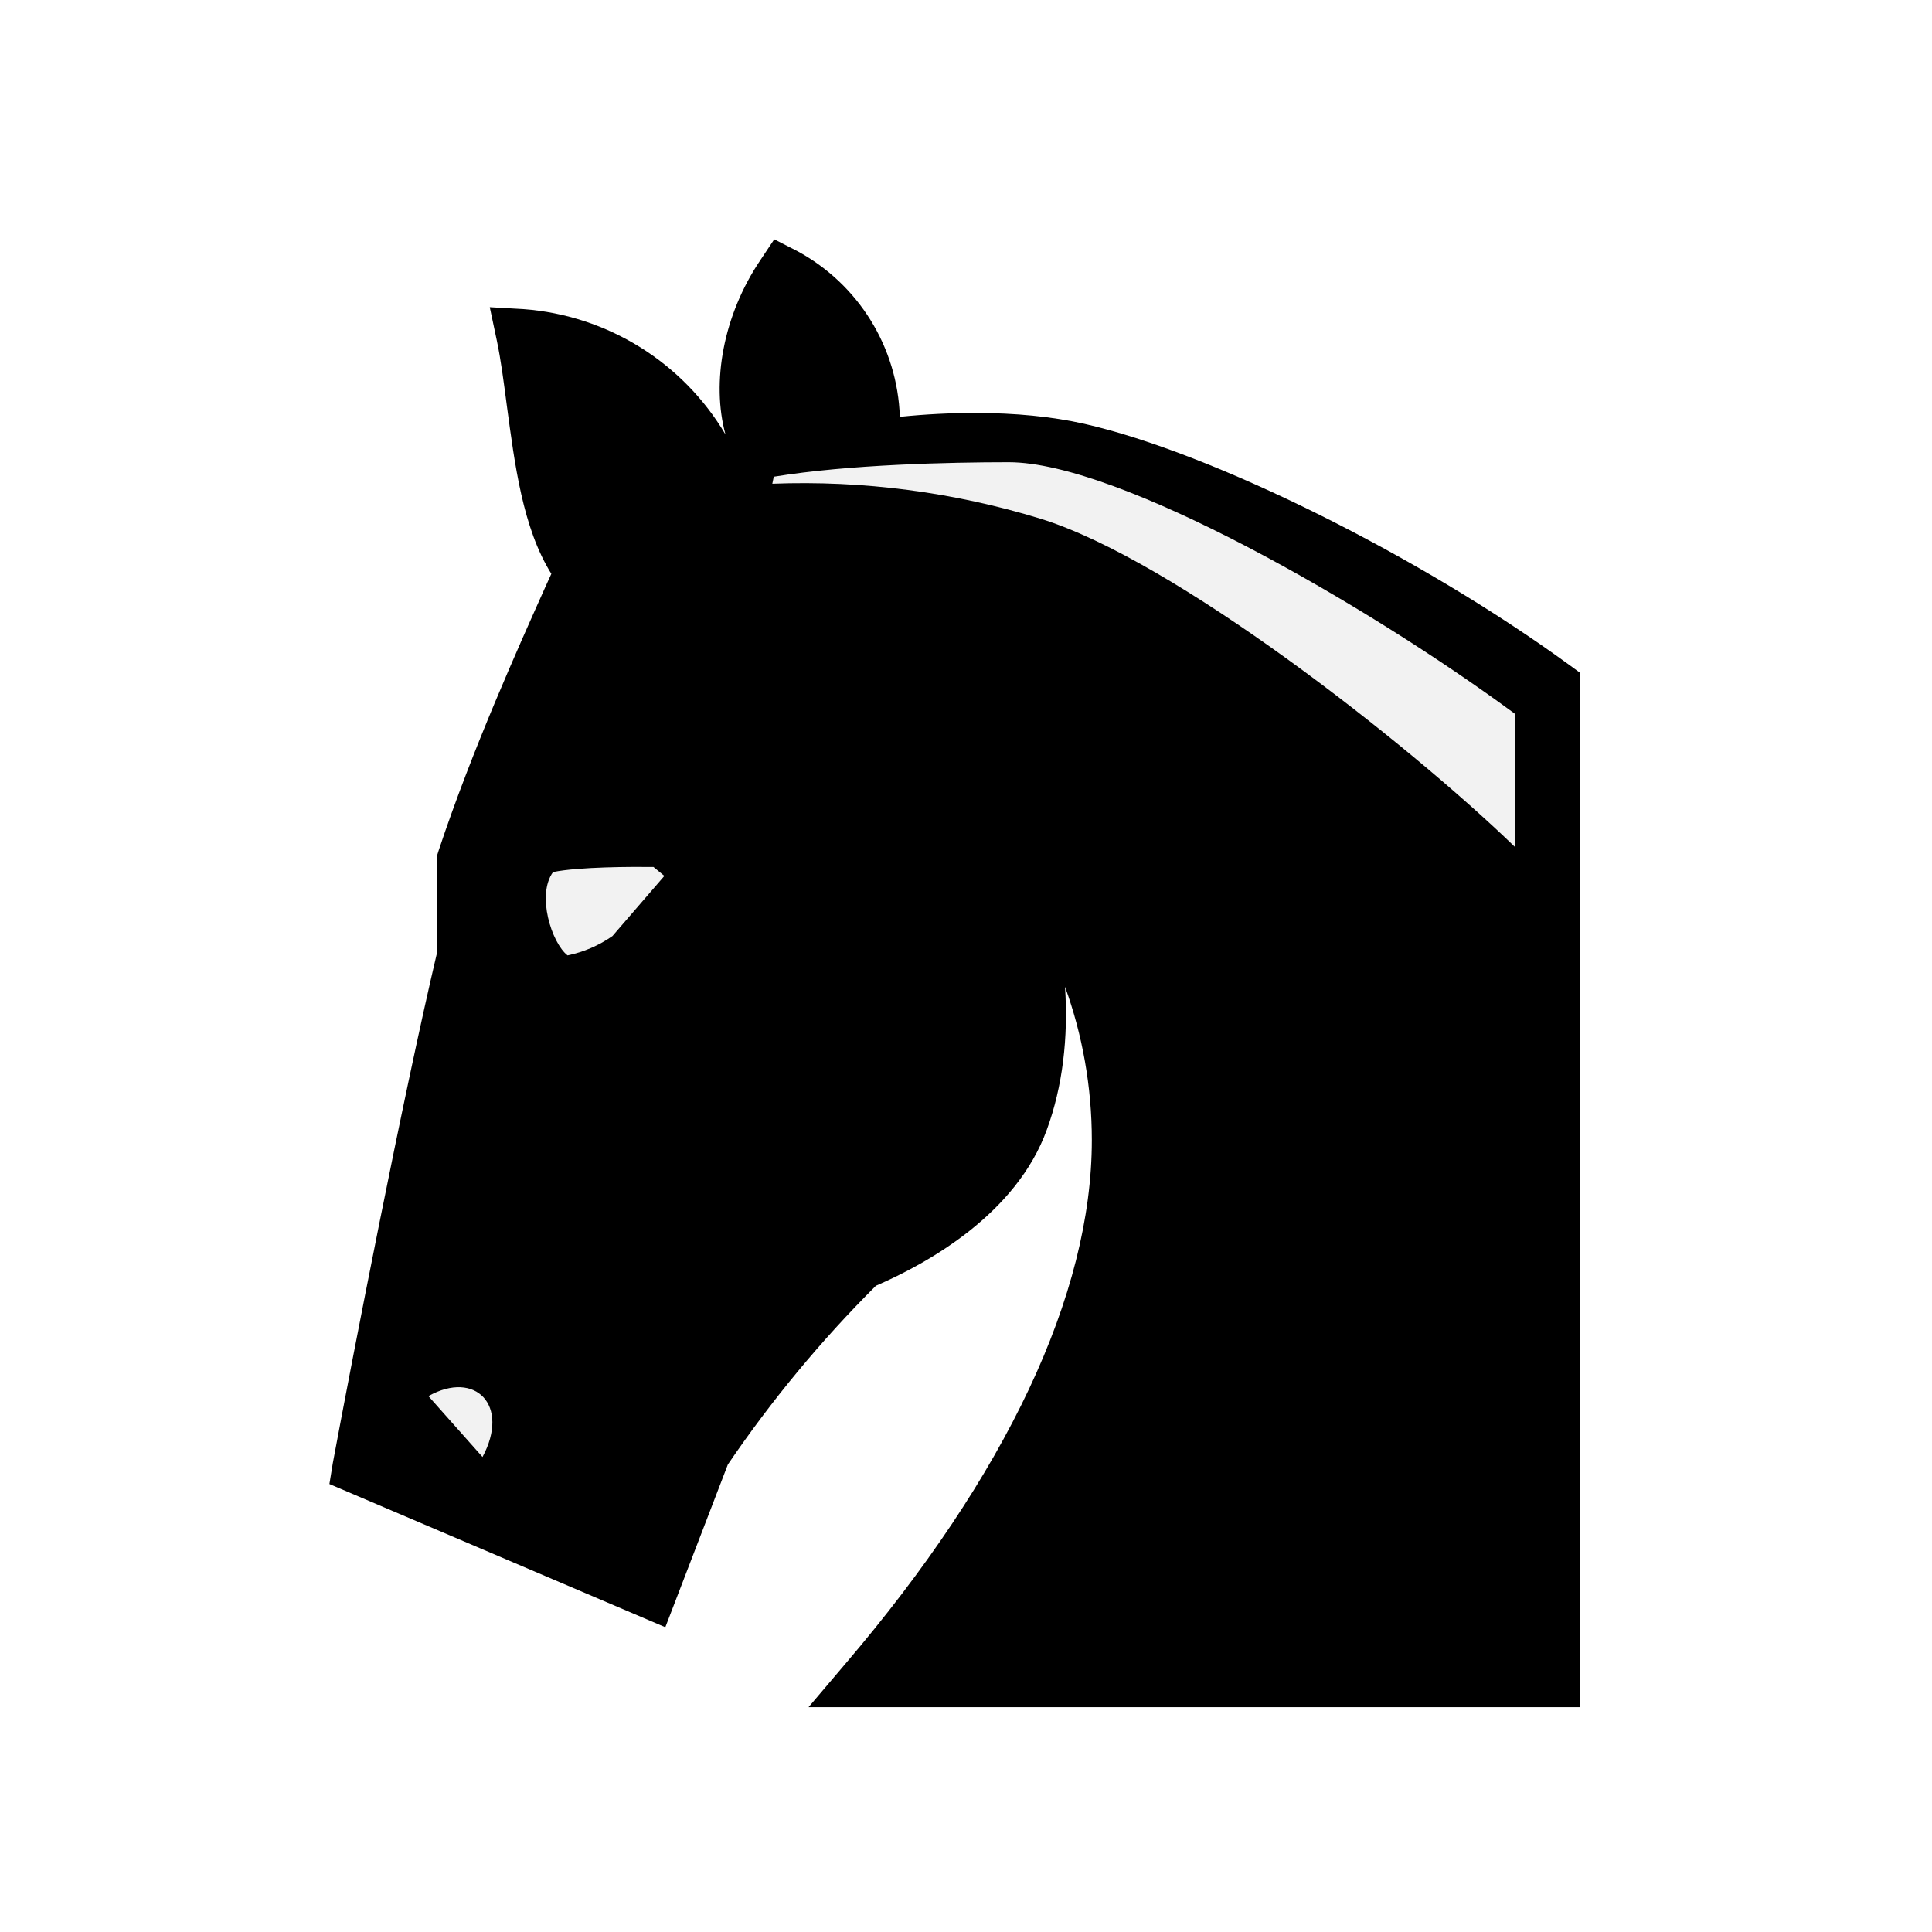
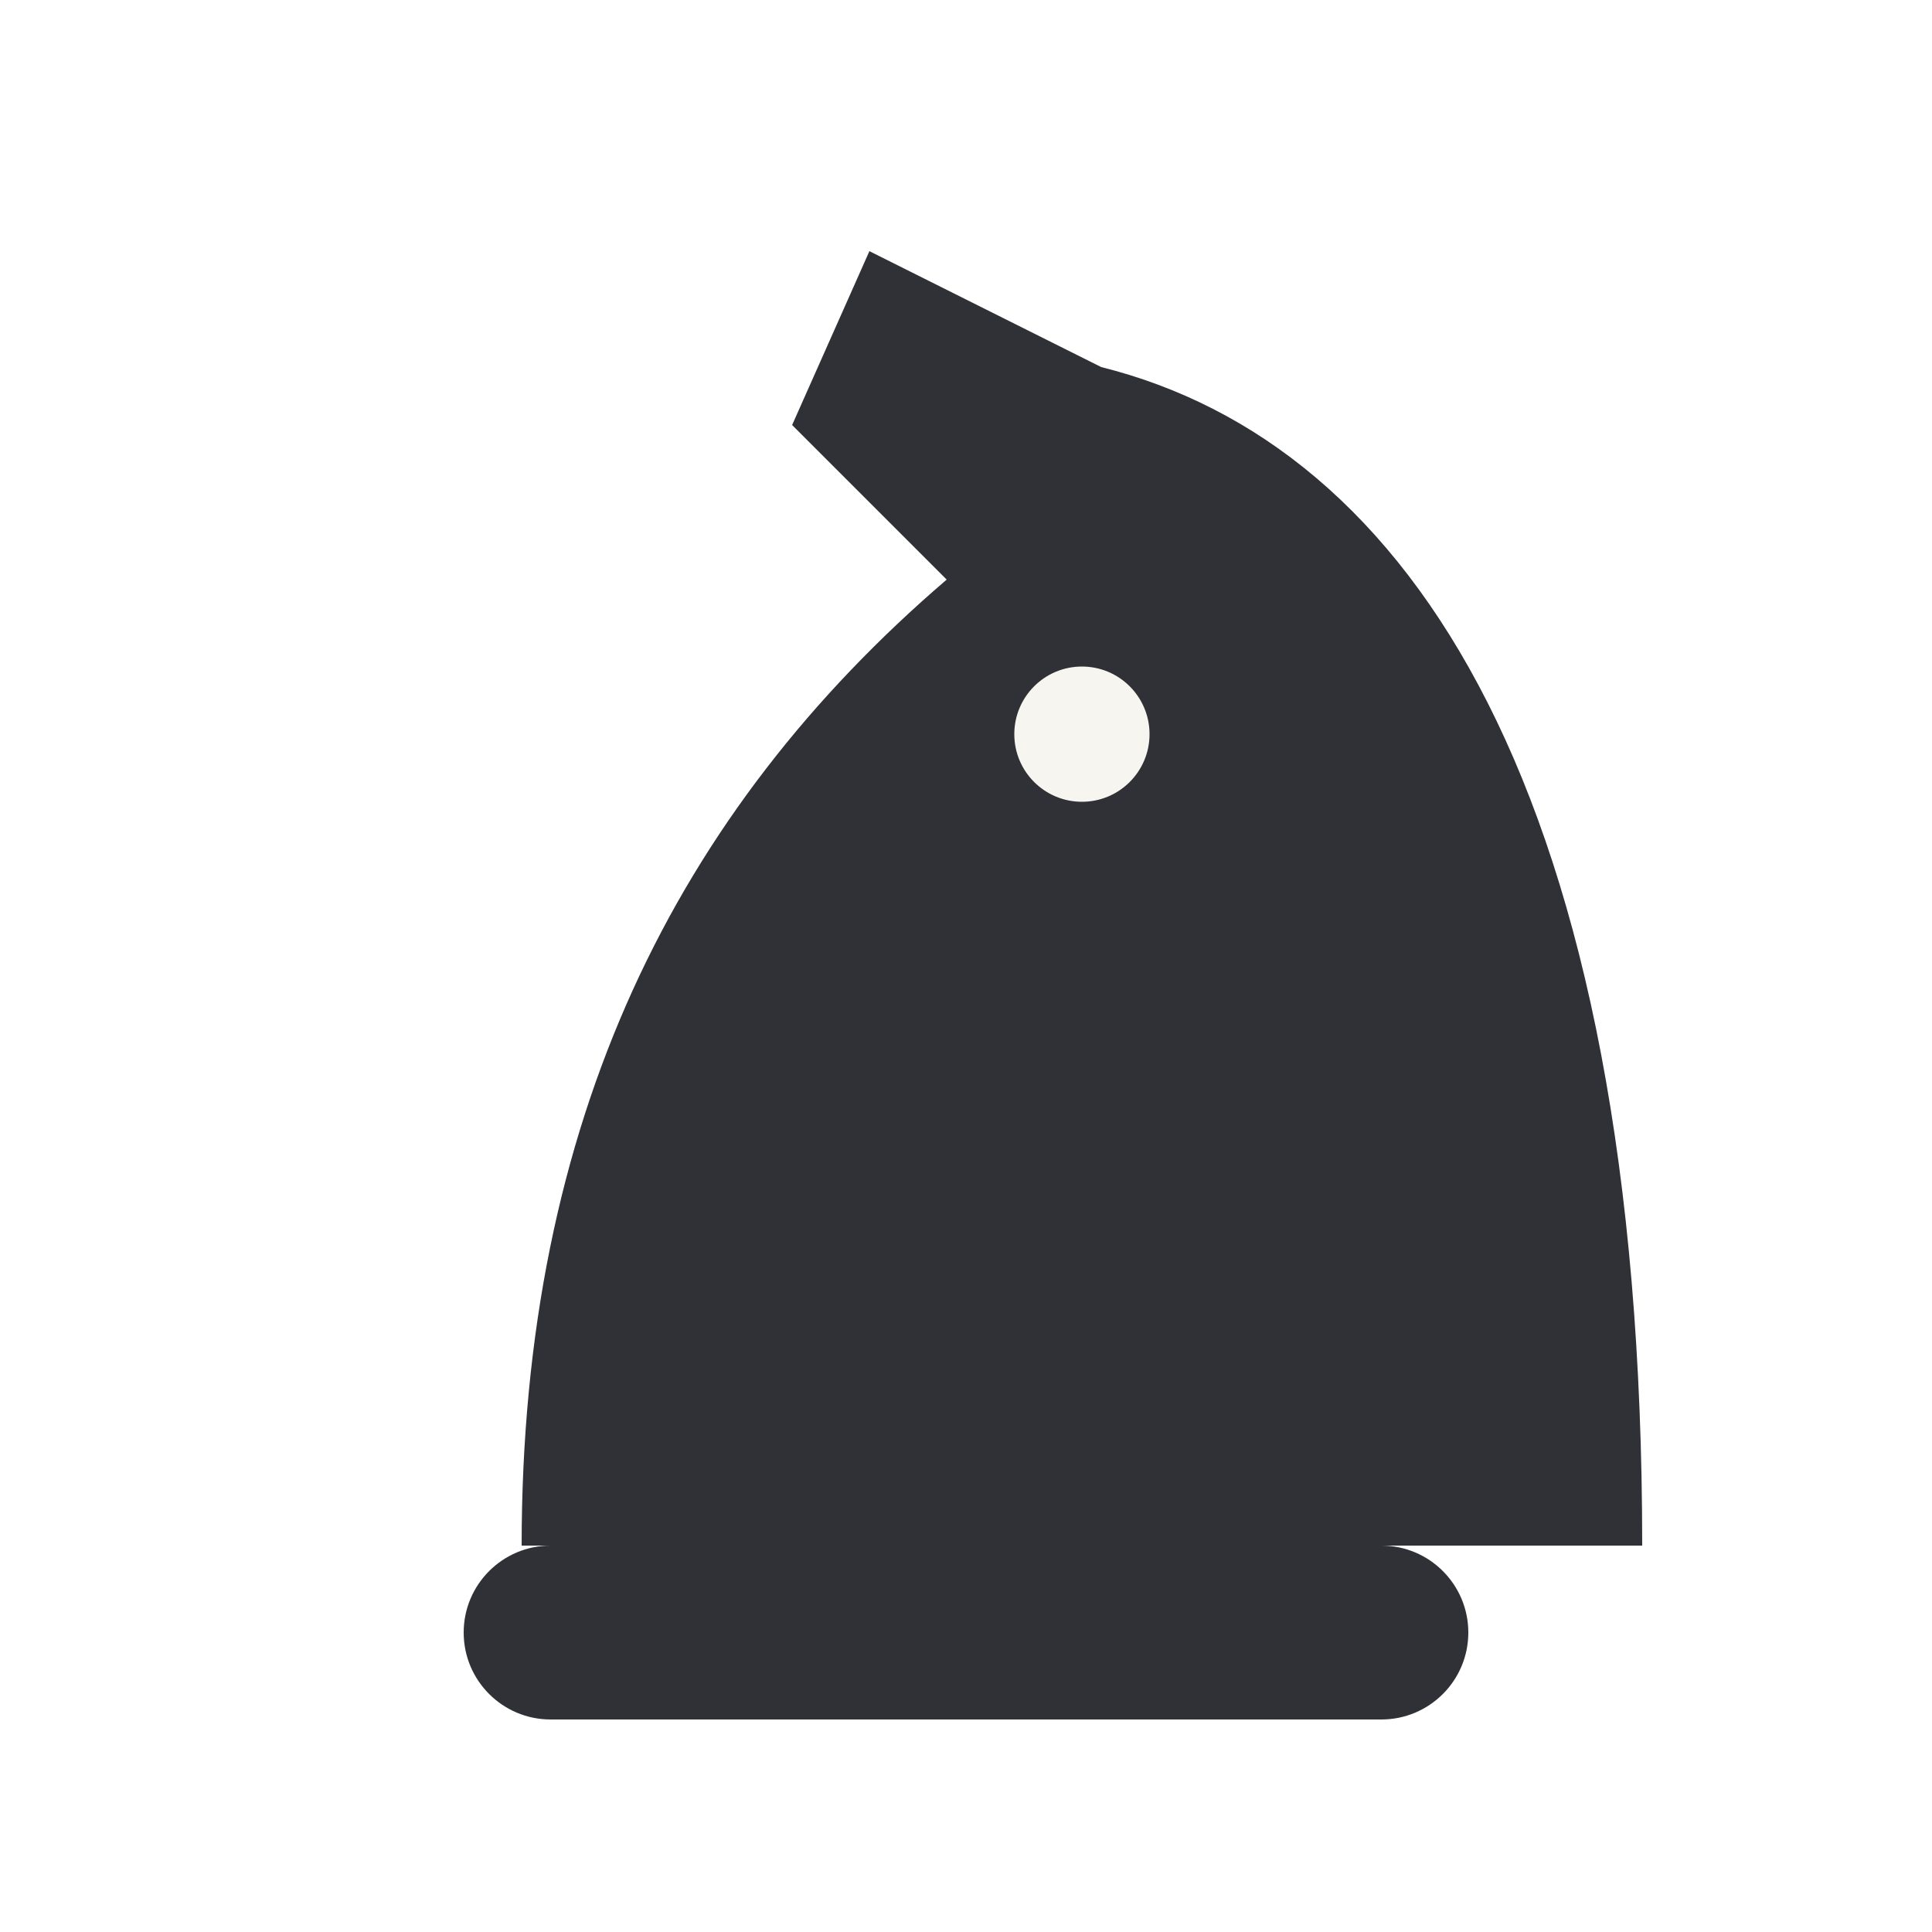
- <svg xmlns="http://www.w3.org/2000/svg" style="color-scheme:light only" viewBox="0 0 800 800">
-   <path d="M137.8 605.9c8-43 28.9-151 43.3-212v-40l.5-1.6c13.9-41.9 33.6-85.5 44.1-109l2.6-5.7c-11.9-19-15.2-45.7-18.4-69.4-1.3-9.9-2.5-19.3-4.2-27.3l-2.9-13.7 14 .8a106.4 106.4 0 0 1 83.6 51.9c-5.9-21.6-.9-49.4 14.4-72.1l5.8-8.7 9.4 4.8a81 81 0 0 1 42.6 68.7c10.7-1.1 21.2-1.6 31.1-1.6 16.7 0 32 1.5 45.3 4.5 53 12 139.4 55 200.9 99.9l4.4 3.2v428.3H334.8L350 689c66.7-78.1 102.1-153 102.1-216.9 0-22-3.9-43.7-11.1-63.5 1.4 21.1-1 41.3-7.5 59.1-12.6 34.9-49.1 55.3-70.8 64.7a508.8 508.8 0 0 0-61.3 74l-25.9 67.4-139.1-59.3z" />
-   <path fill="#f2f2f2" d="M177.4 578.1c19.4-10.9 33.9 3.8 22.4 25.2zm51.6-217c-6.9 9.5-.6 29.3 6 34.5a50 50 0 0 0 18.6-8l21.5-24.9-4.5-3.7c-8.7-.1-30.7-.1-41.6 2.1m90.8-160.8.6-2.9c31.1-5.1 73-6 97.3-6 45.7 0 148 58.8 209.5 104.1v55.1c-45-43.5-141.2-118.8-196.3-135.8a335.3 335.3 0 0 0-111.1-14.5" />
+ <svg xmlns="http://www.w3.org/2000/svg" viewBox="0 0 100 100">
+   <g fill="#2f3136" stroke="#2f3136" stroke-width="0" stroke-linejoin="round">
+     <path d="M27 80c0-22 8-38 22-50l-8-8 4-9 12 6c16 4 28 22 28 61z" />
+     <rect x="24" y="80" width="52" height="9" rx="4.5" />
+   </g>
+   <circle cx="56" cy="38" r="3.5" fill="#f7f5f0" />
</svg>
